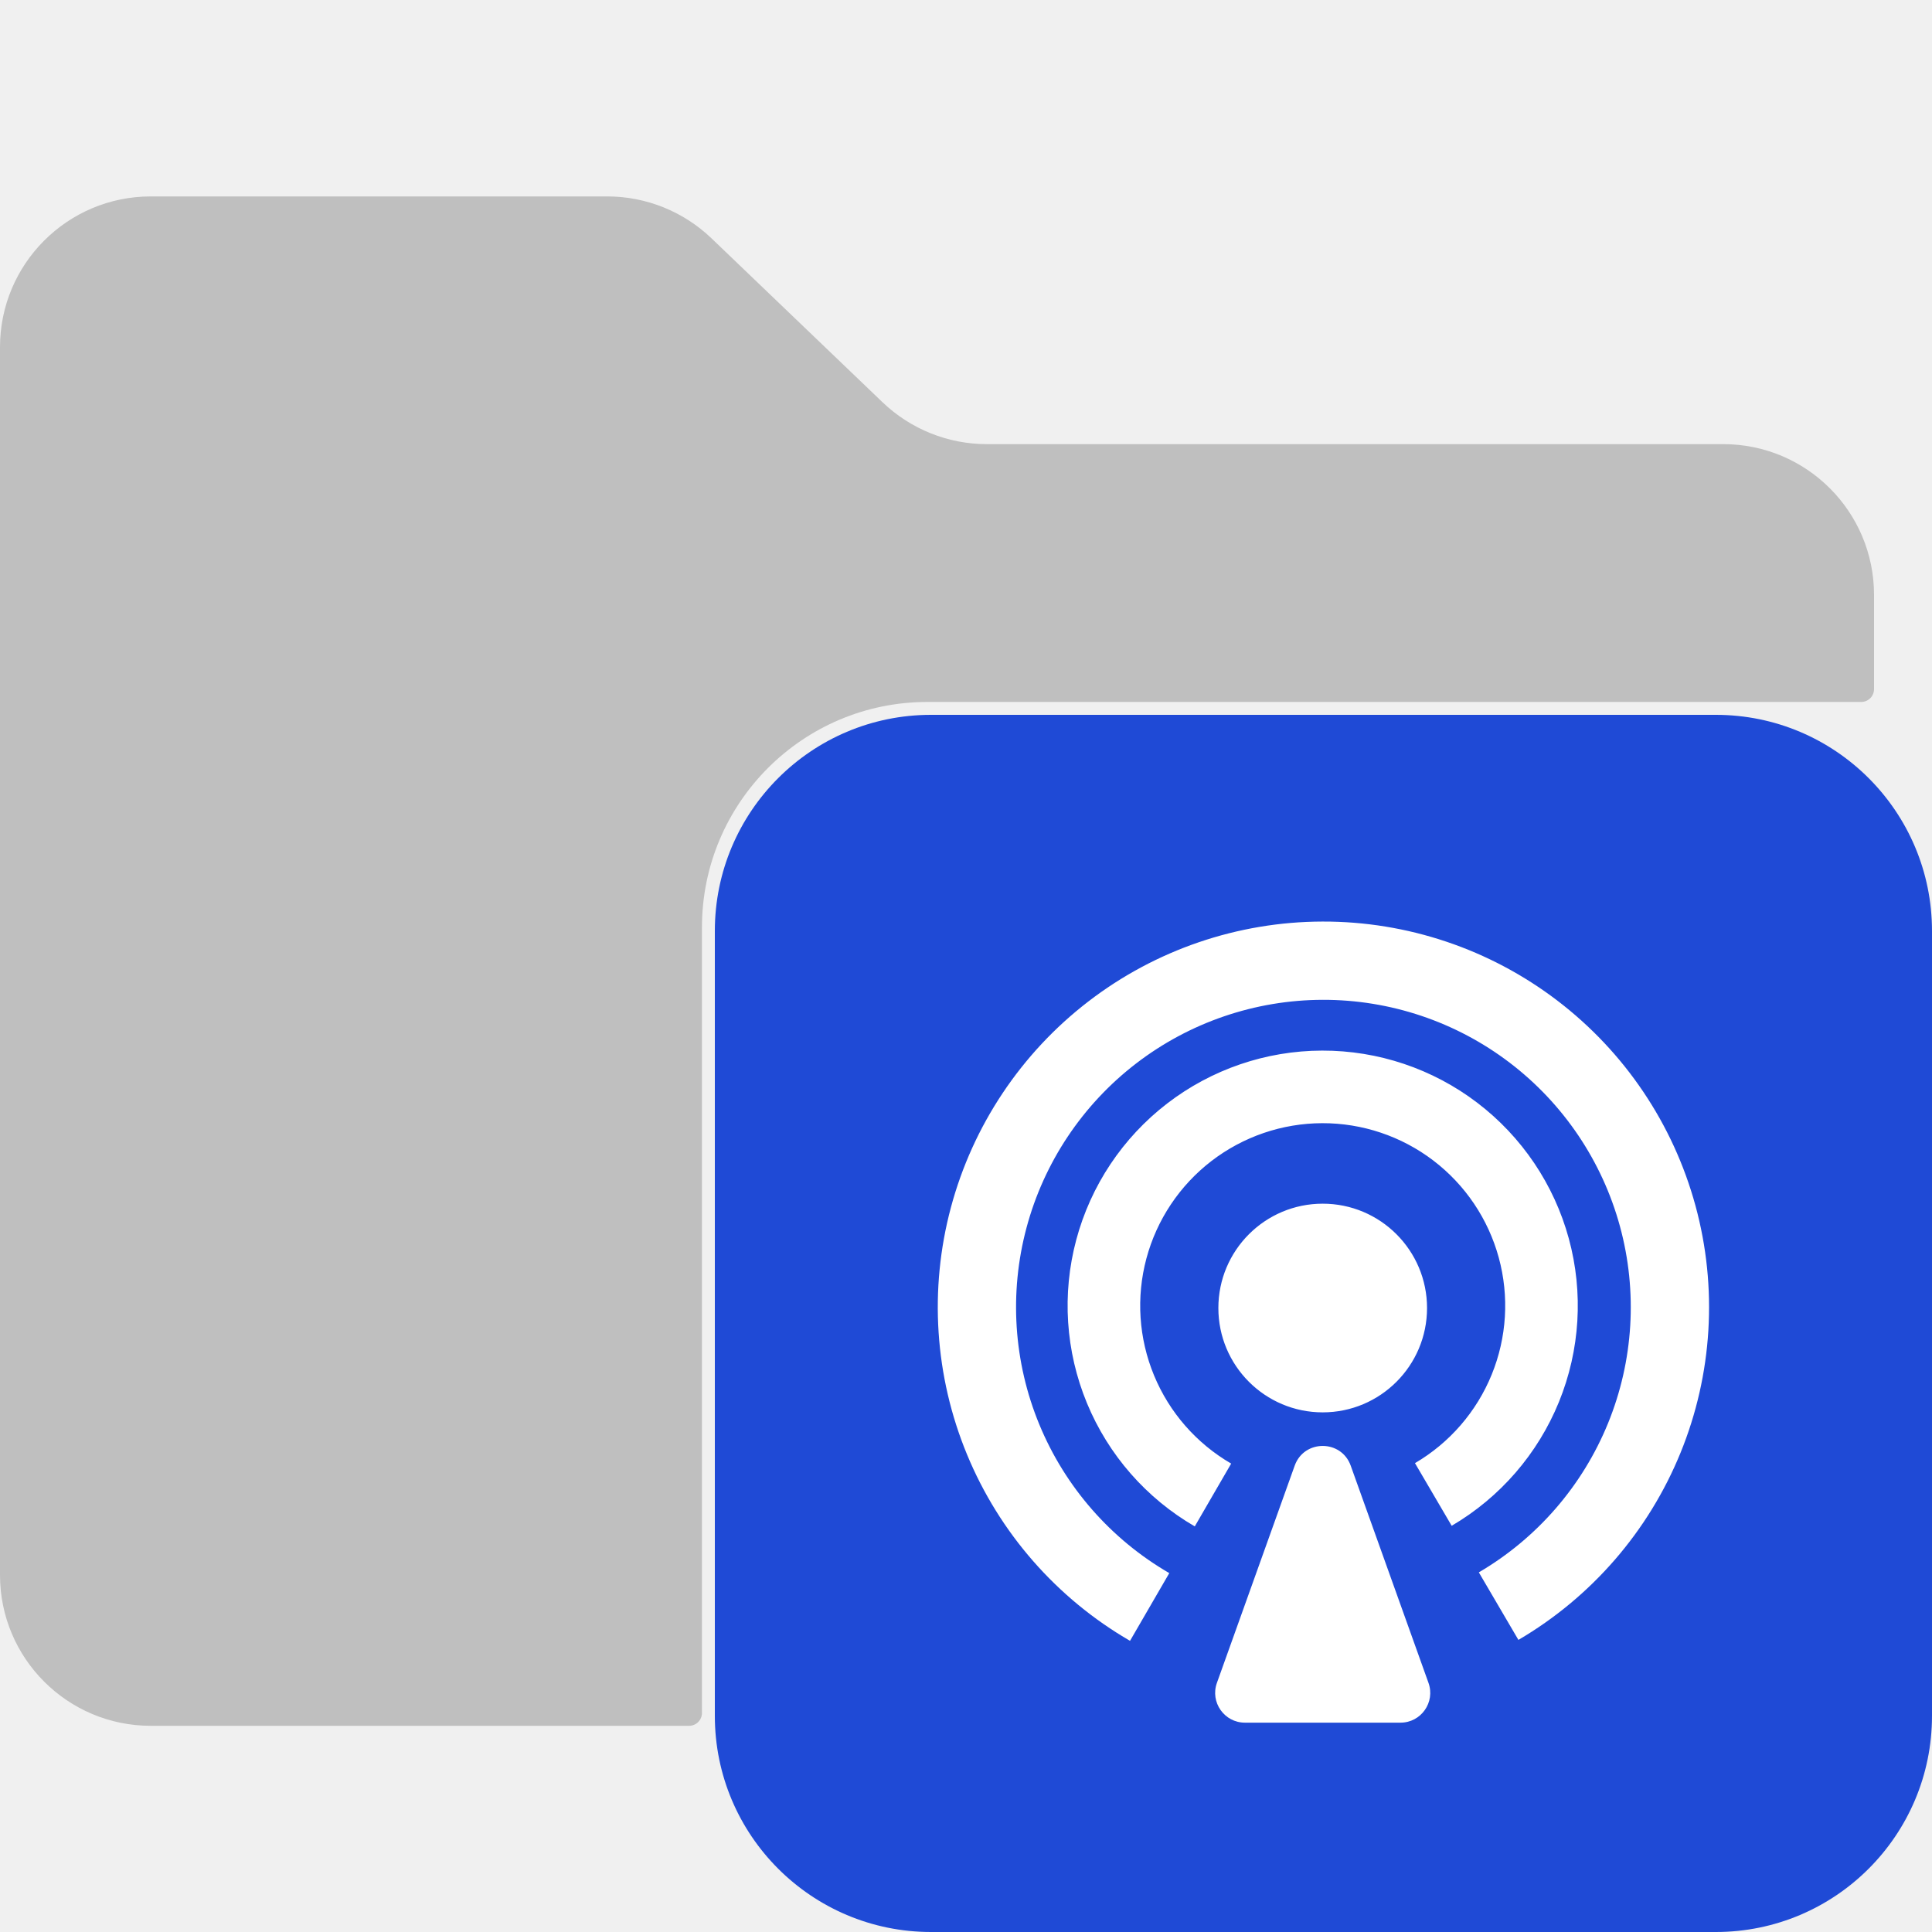
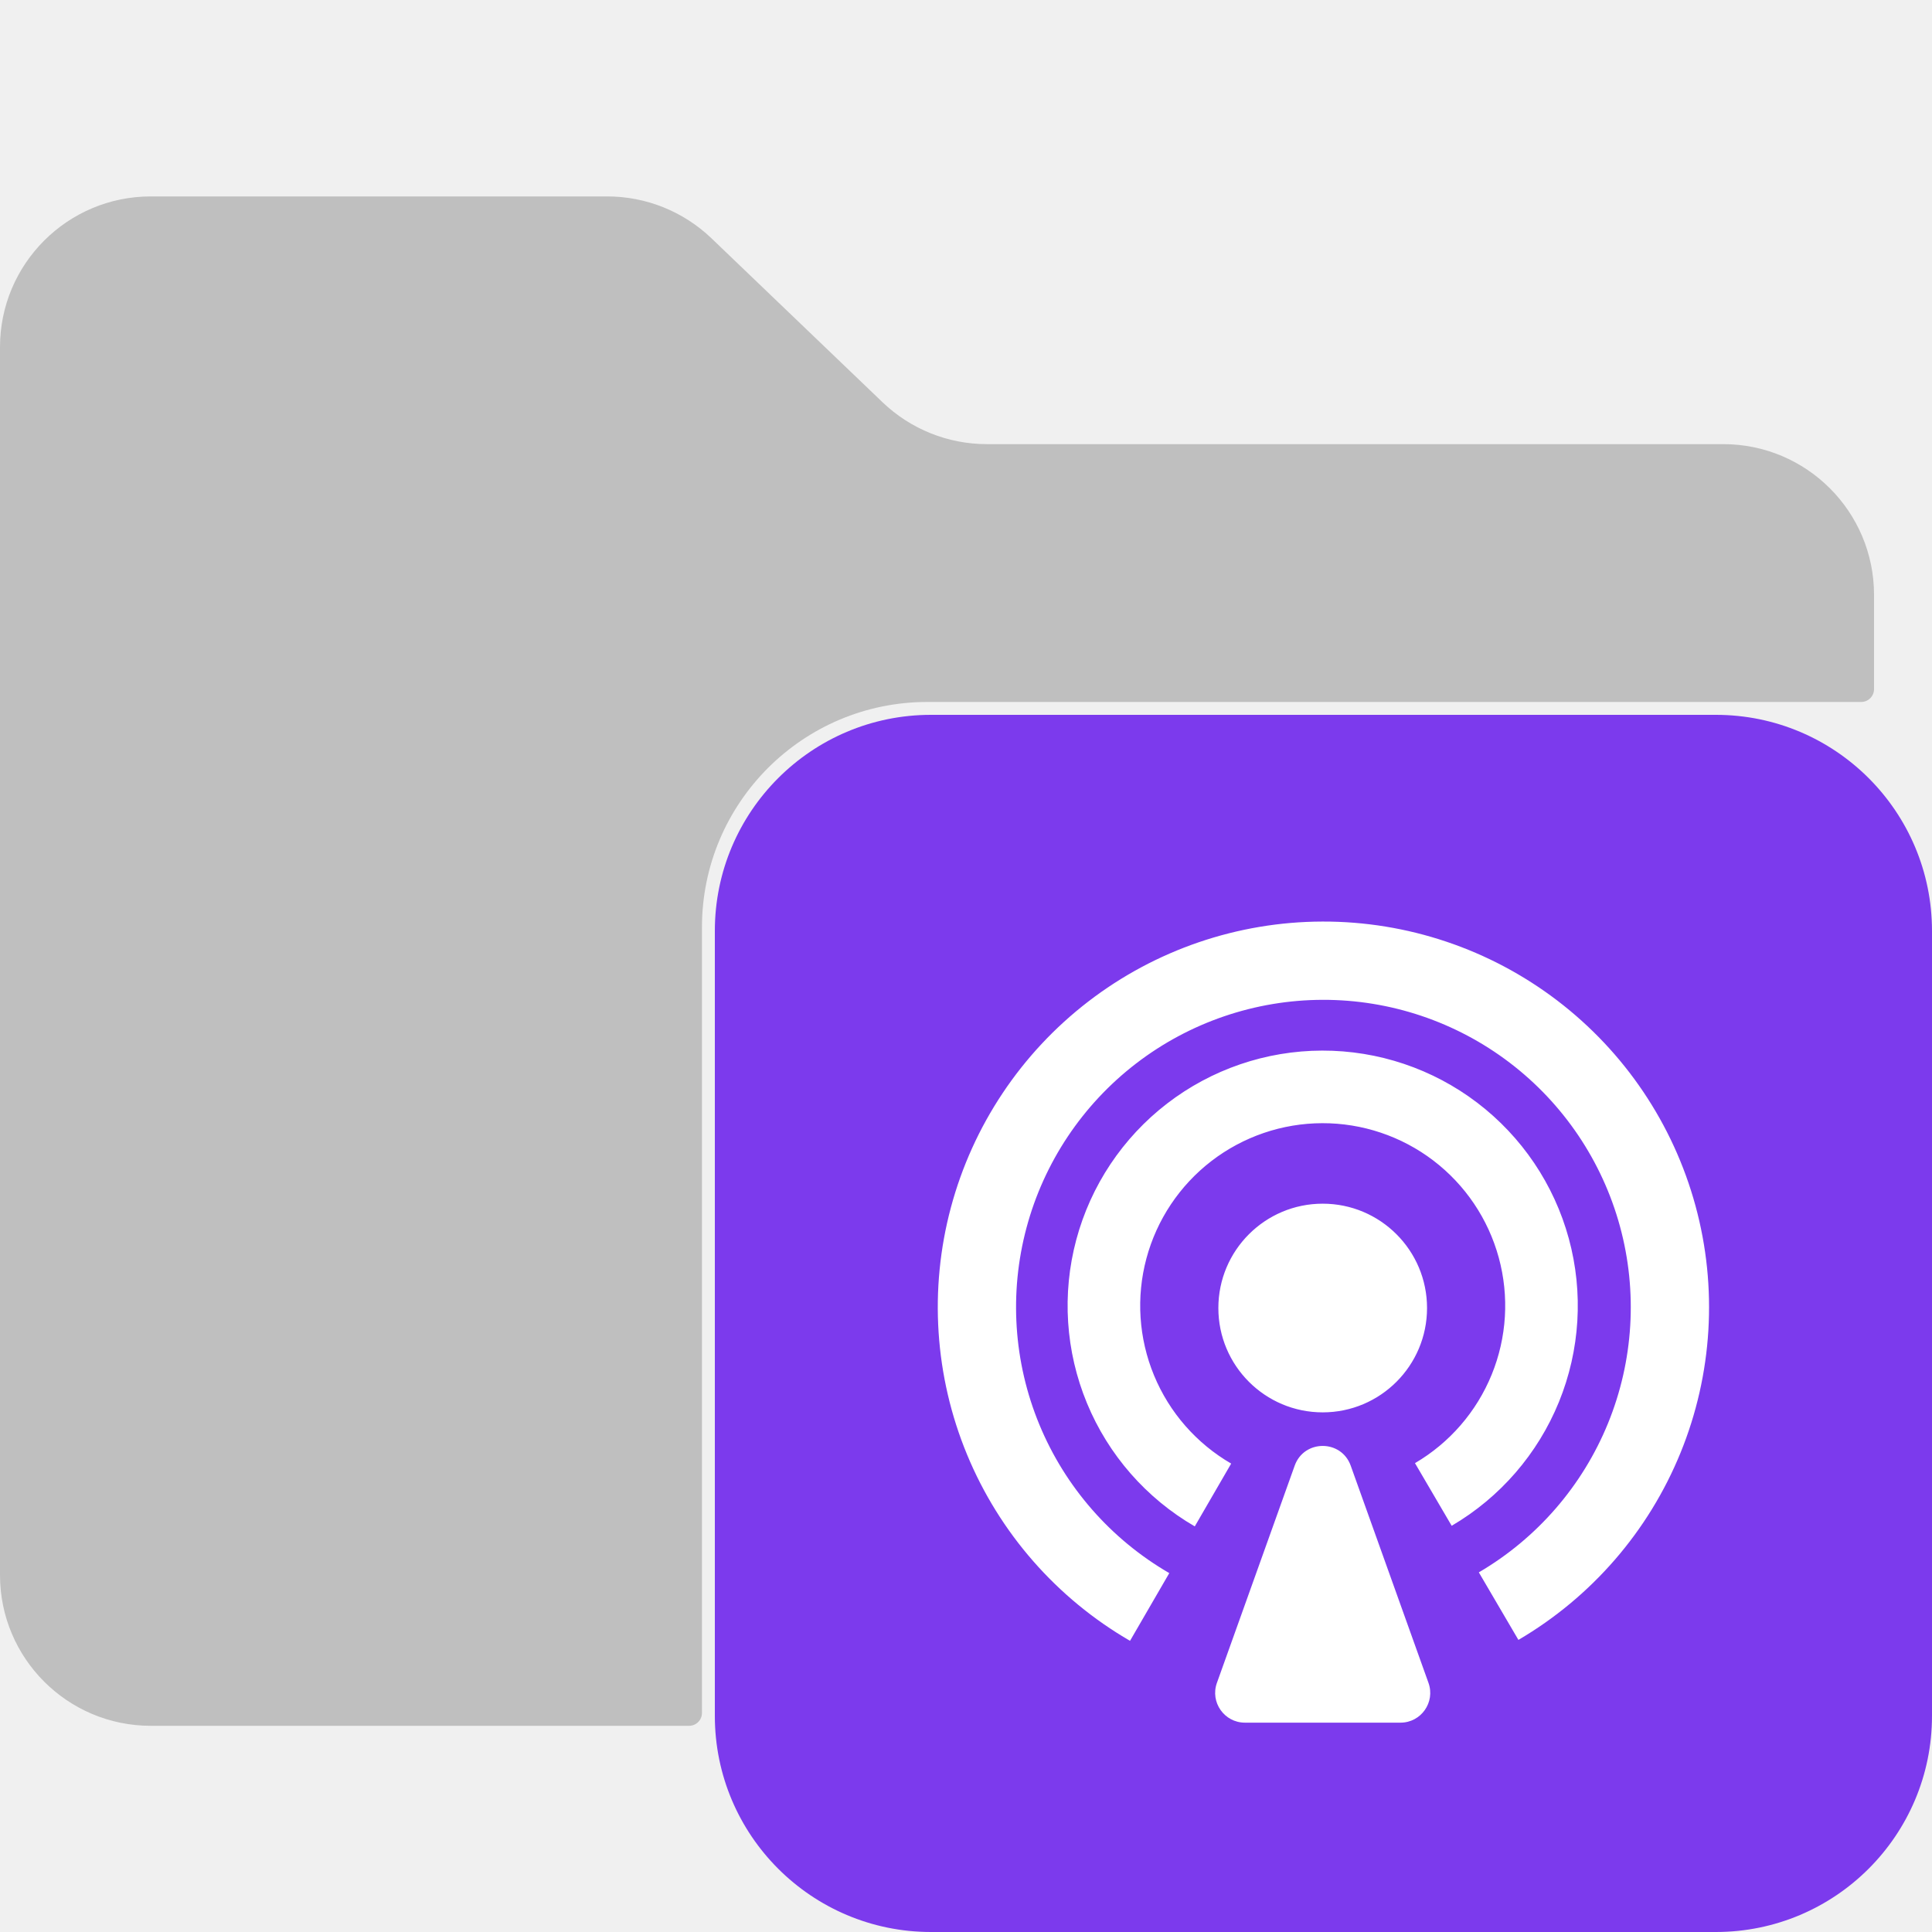
<svg xmlns="http://www.w3.org/2000/svg" width="300" height="300" viewBox="0 0 300 300" fill="none">
  <path d="M0 53.914C0 40.983 10.483 30.5 23.414 30.5H94.282C100.319 30.5 106.123 32.832 110.482 37.009L137.035 62.456C141.394 66.633 147.198 68.966 153.235 68.966H267.586C280.517 68.966 291 79.448 291 92.379V107C291 108.105 290.105 109 289 109H144C124.67 109 109 124.67 109 144V265.983C109 267.087 108.105 267.983 107 267.983H23.414C10.483 267.983 0 257.5 0 244.569V53.914Z" fill="#BFBFBF" />
  <g clip-path="url(#clip0_4082_584)">
-     <path d="M111 112.267C111 111.567 111.567 111 112.267 111H300.995V300.995H111V112.267Z" fill="#1F4AD6" />
-     <path fill-rule="evenodd" clip-rule="evenodd" d="M201.04 227.585C202.502 223.503 208.275 223.503 209.737 227.585L221.816 261.318C222.893 264.326 220.663 267.493 217.467 267.493H193.31C190.114 267.493 187.884 264.326 188.961 261.318L201.04 227.585ZM205.357 143.098C218.518 143.066 231.323 147.372 241.791 155.348C252.26 163.324 259.81 174.527 263.273 187.224C266.735 199.921 265.918 213.405 260.949 225.592C255.979 237.778 247.132 247.988 235.778 254.643L229.632 244.156C238.682 238.853 245.732 230.715 249.694 221.002C253.655 211.289 254.305 200.542 251.545 190.422C248.785 180.302 242.769 171.373 234.425 165.016C226.082 158.659 215.876 155.227 205.387 155.252C194.898 155.277 184.708 158.757 176.395 165.153C168.082 171.55 162.106 180.509 159.395 190.642C156.683 200.775 157.386 211.519 161.394 221.213C165.401 230.907 172.49 239.011 181.566 244.272L175.47 254.787C164.084 248.187 155.189 238.019 150.161 225.857C145.133 213.694 144.252 200.214 147.654 187.5C151.056 174.787 158.552 163.547 168.983 155.521C179.413 147.495 192.196 143.129 205.357 143.098ZM205.293 163.136C213.999 163.115 222.47 165.962 229.395 171.238C236.32 176.515 241.314 183.925 243.605 192.324C245.895 200.723 245.354 209.643 242.067 217.704C238.779 225.766 232.927 232.52 225.416 236.922L219.717 227.196C225.091 224.047 229.277 219.216 231.629 213.448C233.981 207.681 234.368 201.299 232.729 195.29C231.09 189.281 227.518 183.979 222.564 180.204C217.609 176.43 211.549 174.393 205.321 174.407C199.092 174.422 193.042 176.489 188.106 180.287C183.17 184.086 179.622 189.404 178.012 195.421C176.402 201.438 176.819 207.817 179.199 213.572C181.578 219.328 185.788 224.141 191.176 227.265L188.35 232.14L185.524 237.017C177.992 232.651 172.108 225.925 168.782 217.88C165.456 209.835 164.873 200.917 167.123 192.507C169.374 184.097 174.332 176.663 181.232 171.354C188.131 166.045 196.588 163.157 205.293 163.136ZM205.388 186.907C214.336 186.907 221.59 194.161 221.59 203.109C221.59 212.057 214.336 219.311 205.388 219.311C196.44 219.311 189.187 212.056 189.187 203.109C189.187 194.161 196.44 186.908 205.388 186.907Z" fill="white" />
+     <path d="M111 112.267C111 111.567 111.567 111 112.267 111H300.995V300.995H111V112.267Z" fill="#7C3AED" />
+     <path d="M201.039 227.585C202.501 223.503 208.275 223.503 209.737 227.585L221.815 261.318C222.892 264.326 220.663 267.493 217.467 267.493H193.31C190.114 267.493 187.884 264.326 188.961 261.318L201.039 227.585ZM205.357 143.098C218.518 143.066 231.323 147.372 241.791 155.348C252.26 163.324 259.809 174.527 263.272 187.224C266.735 199.921 265.918 213.406 260.949 225.592C255.979 237.778 247.132 247.988 235.778 254.643L229.632 244.156C238.682 238.853 245.733 230.716 249.694 221.003C253.655 211.29 254.305 200.542 251.545 190.422C248.785 180.302 242.769 171.373 234.425 165.016C226.081 158.659 215.876 155.228 205.386 155.253C194.897 155.278 184.707 158.758 176.394 165.154C168.081 171.551 162.106 180.509 159.395 190.642C156.683 200.775 157.386 211.519 161.394 221.213C165.401 230.907 172.491 239.011 181.566 244.272L175.47 254.787C164.084 248.187 155.19 238.02 150.161 225.858C145.133 213.695 144.252 200.214 147.654 187.5C151.056 174.787 158.552 163.548 168.982 155.522C179.412 147.496 192.196 143.129 205.357 143.098ZM205.293 163.136C213.999 163.115 222.47 165.962 229.395 171.238C236.32 176.515 241.314 183.925 243.605 192.324C245.895 200.723 245.354 209.643 242.067 217.704C238.779 225.766 232.927 232.52 225.416 236.922L219.717 227.196C225.091 224.047 229.277 219.215 231.629 213.448C233.981 207.681 234.368 201.299 232.729 195.29C231.09 189.281 227.518 183.979 222.564 180.204C217.61 176.43 211.549 174.393 205.321 174.407C199.092 174.422 193.042 176.489 188.106 180.287C183.17 184.086 179.622 189.404 178.012 195.421C176.402 201.438 176.819 207.817 179.199 213.573C181.578 219.329 185.788 224.141 191.176 227.265L185.524 237.017C177.992 232.651 172.108 225.925 168.782 217.88C165.456 209.835 164.873 200.917 167.123 192.507C169.374 184.097 174.331 176.663 181.231 171.354C188.13 166.045 196.587 163.157 205.293 163.136ZM205.388 186.907C214.336 186.907 221.59 194.162 221.59 203.11C221.59 212.057 214.336 219.311 205.388 219.311C196.44 219.311 189.186 212.057 189.186 203.11C189.186 194.162 196.44 186.907 205.388 186.907Z" fill="white" />
  </g>
  <defs>
    <clipPath id="clip0_4082_584">
      <rect x="111" y="111" width="189" height="189" rx="33.566" fill="white" />
    </clipPath>
  </defs>
</svg>
